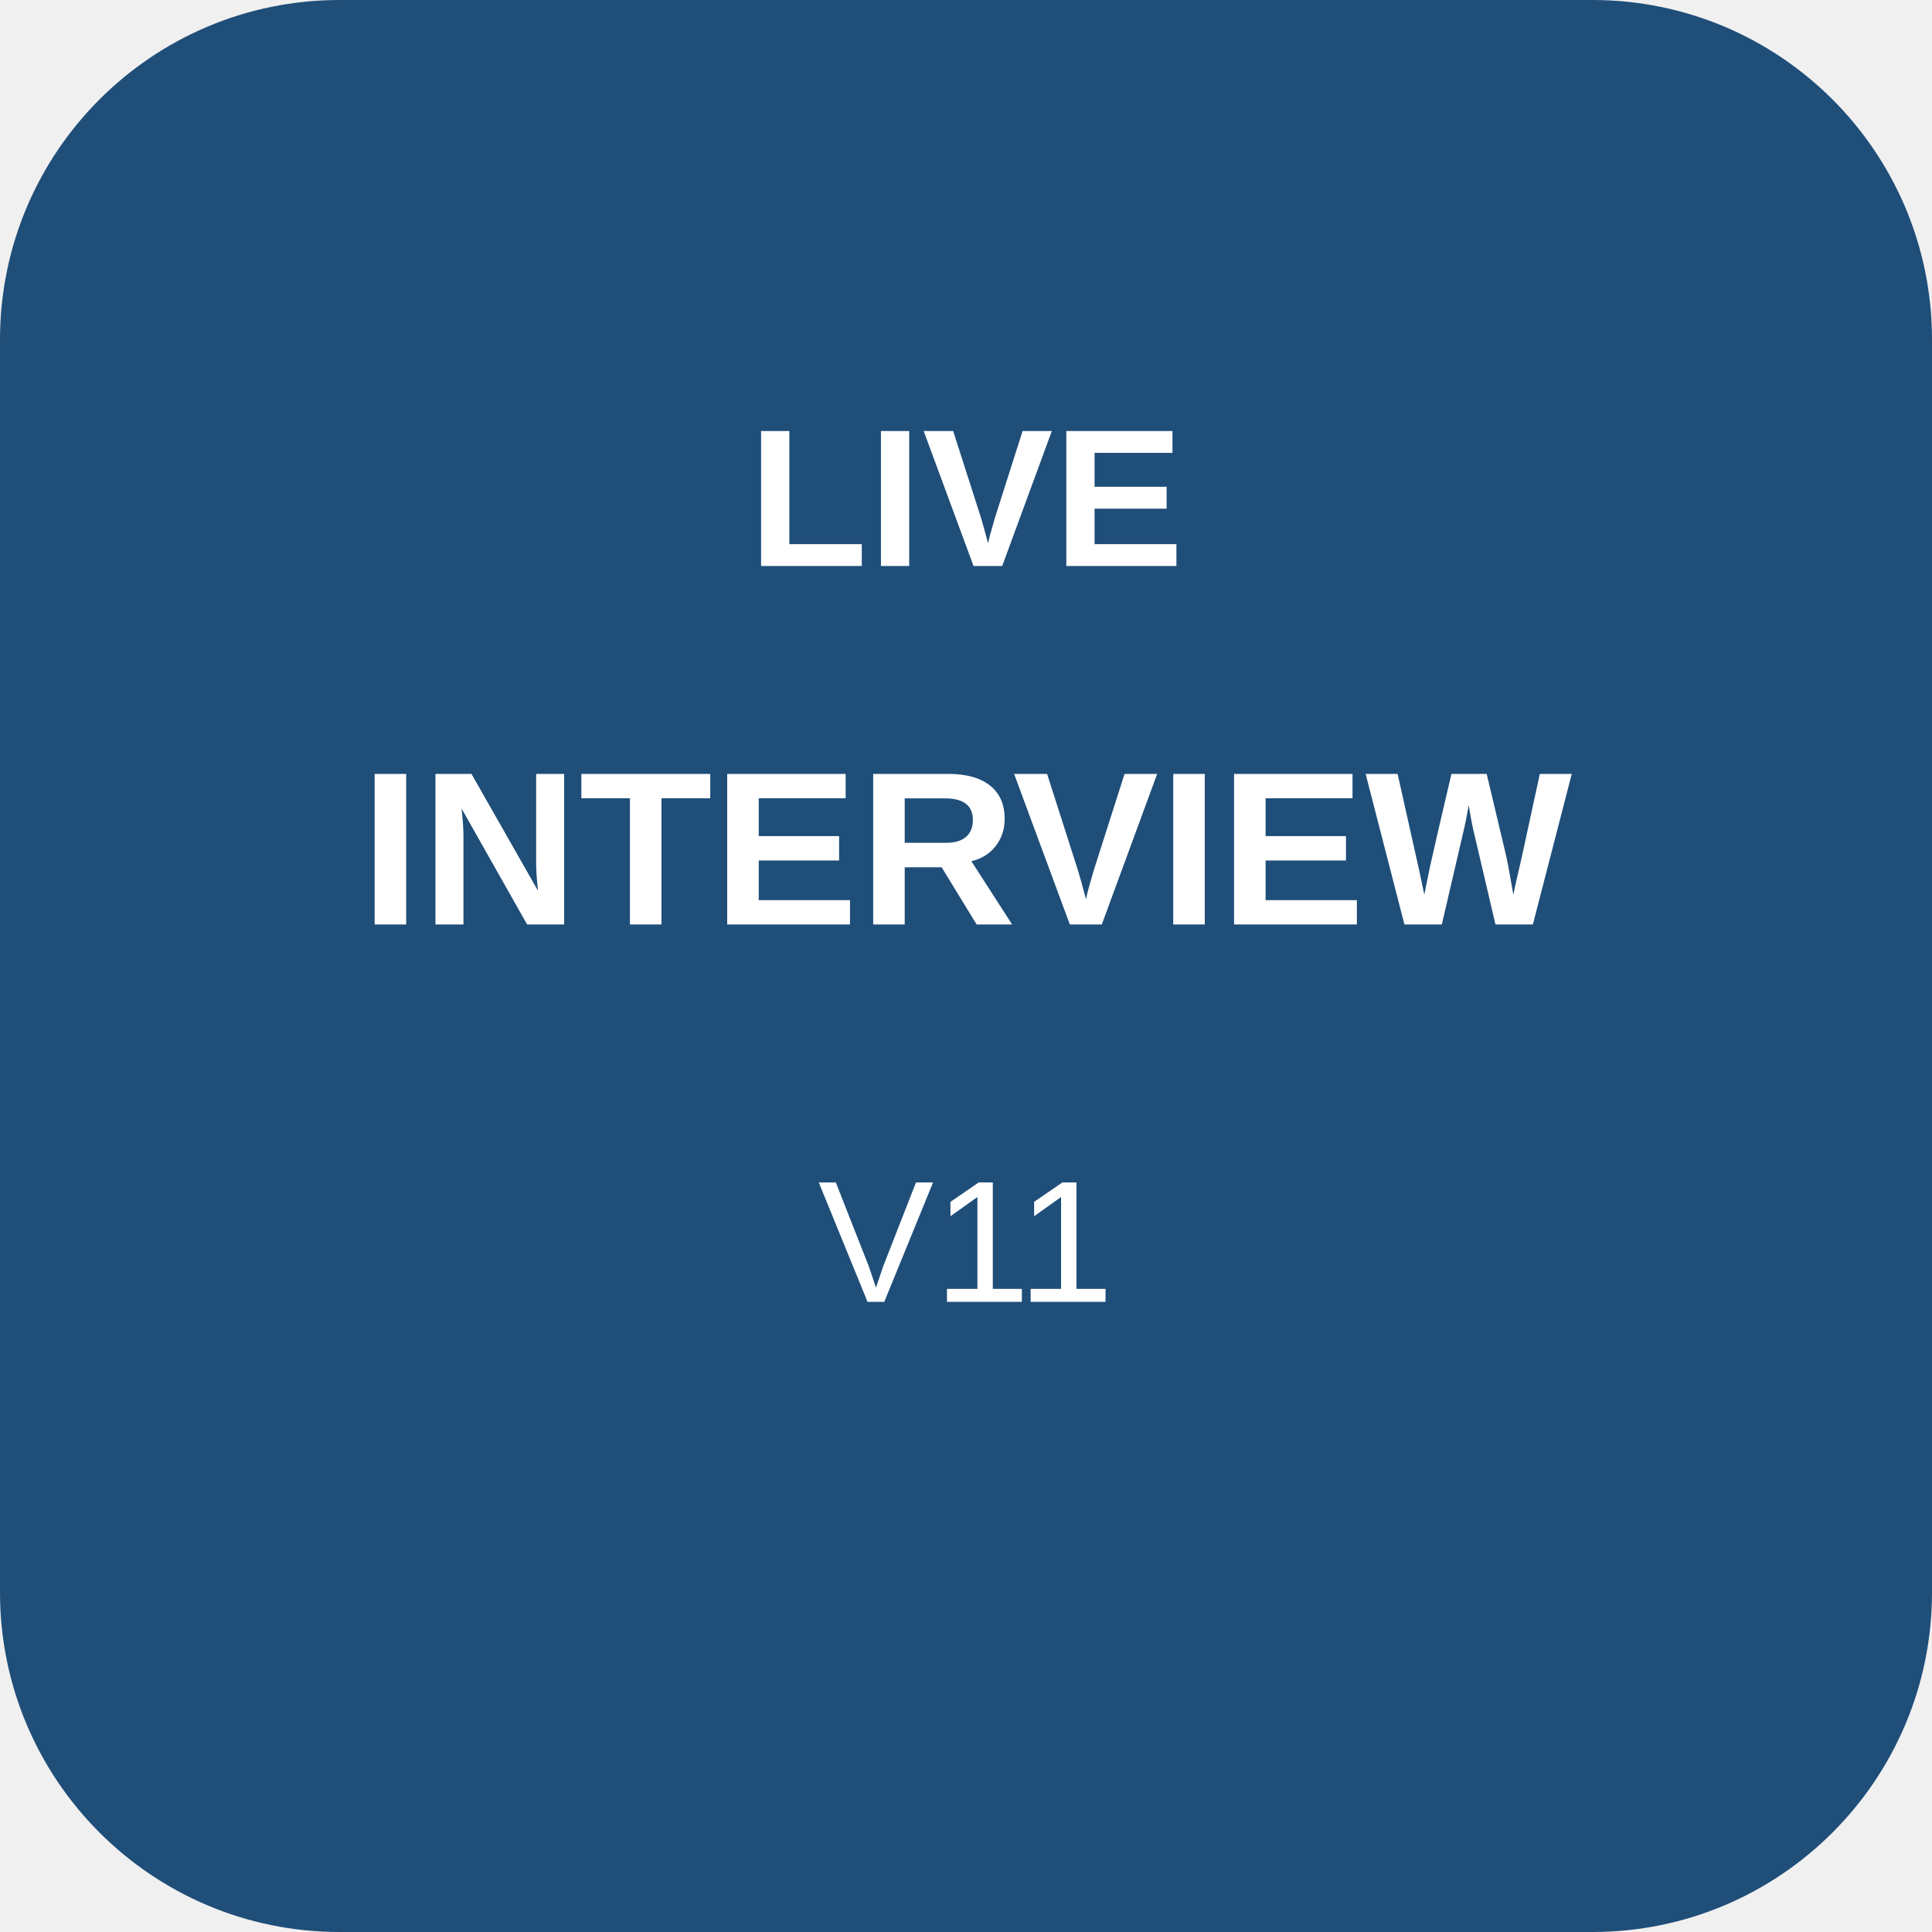
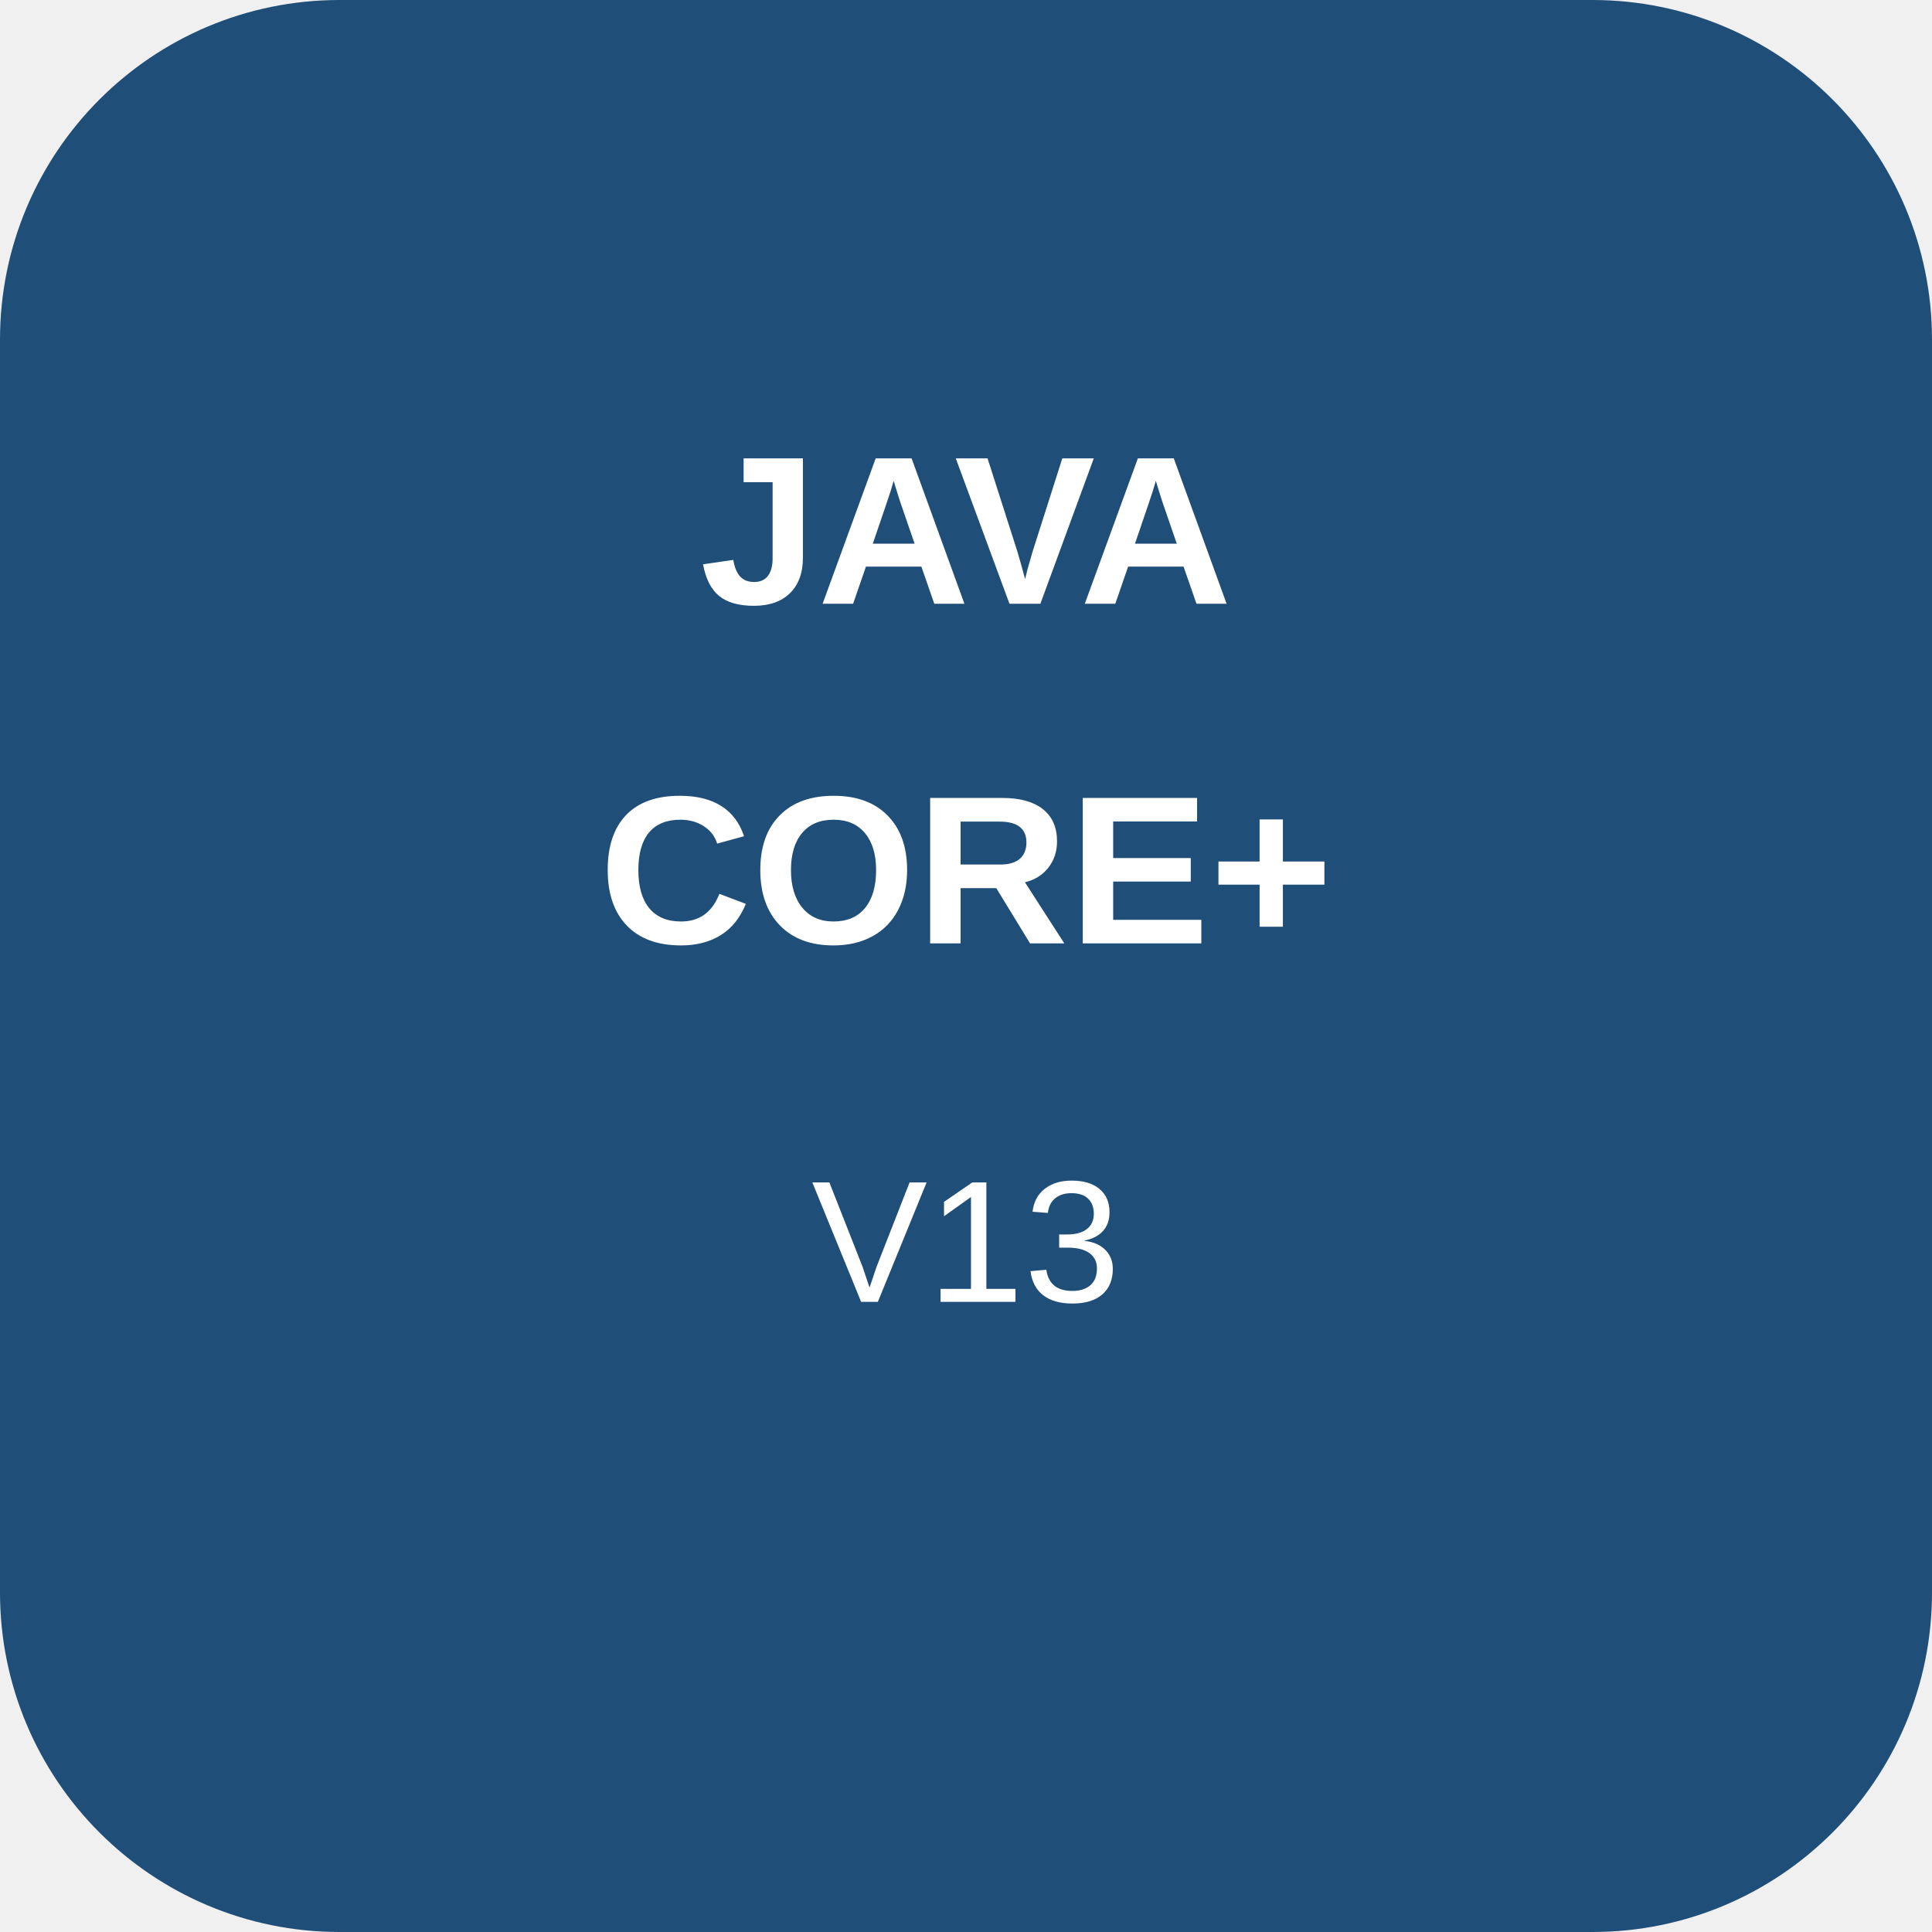
<svg xmlns="http://www.w3.org/2000/svg" width="512" height="512">
  <rect width="512" height="512" rx="90" fill="#1f4e79" />
-   <text x="256" y="150" text-anchor="middle" font-size="52" font-family="Arial" fill="white" font-weight="bold">LIVE</text>
-   <text x="256" y="245" text-anchor="middle" font-size="58" font-family="Arial" fill="white" font-weight="bold">INTERVIEW</text>
-   <text x="256" y="345" text-anchor="middle" font-size="46" font-family="Arial" fill="white">V11</text>
+   <text x="256" y="160" text-anchor="middle" font-size="56" font-family="Arial" fill="white" font-weight="bold">JAVA</text>
+   <text x="256" y="250" text-anchor="middle" font-size="56" font-family="Arial" fill="white" font-weight="bold">CORE+</text>
+   <text x="256" y="345" text-anchor="middle" font-size="46" font-family="Arial" fill="white">V13</text>
</svg>
